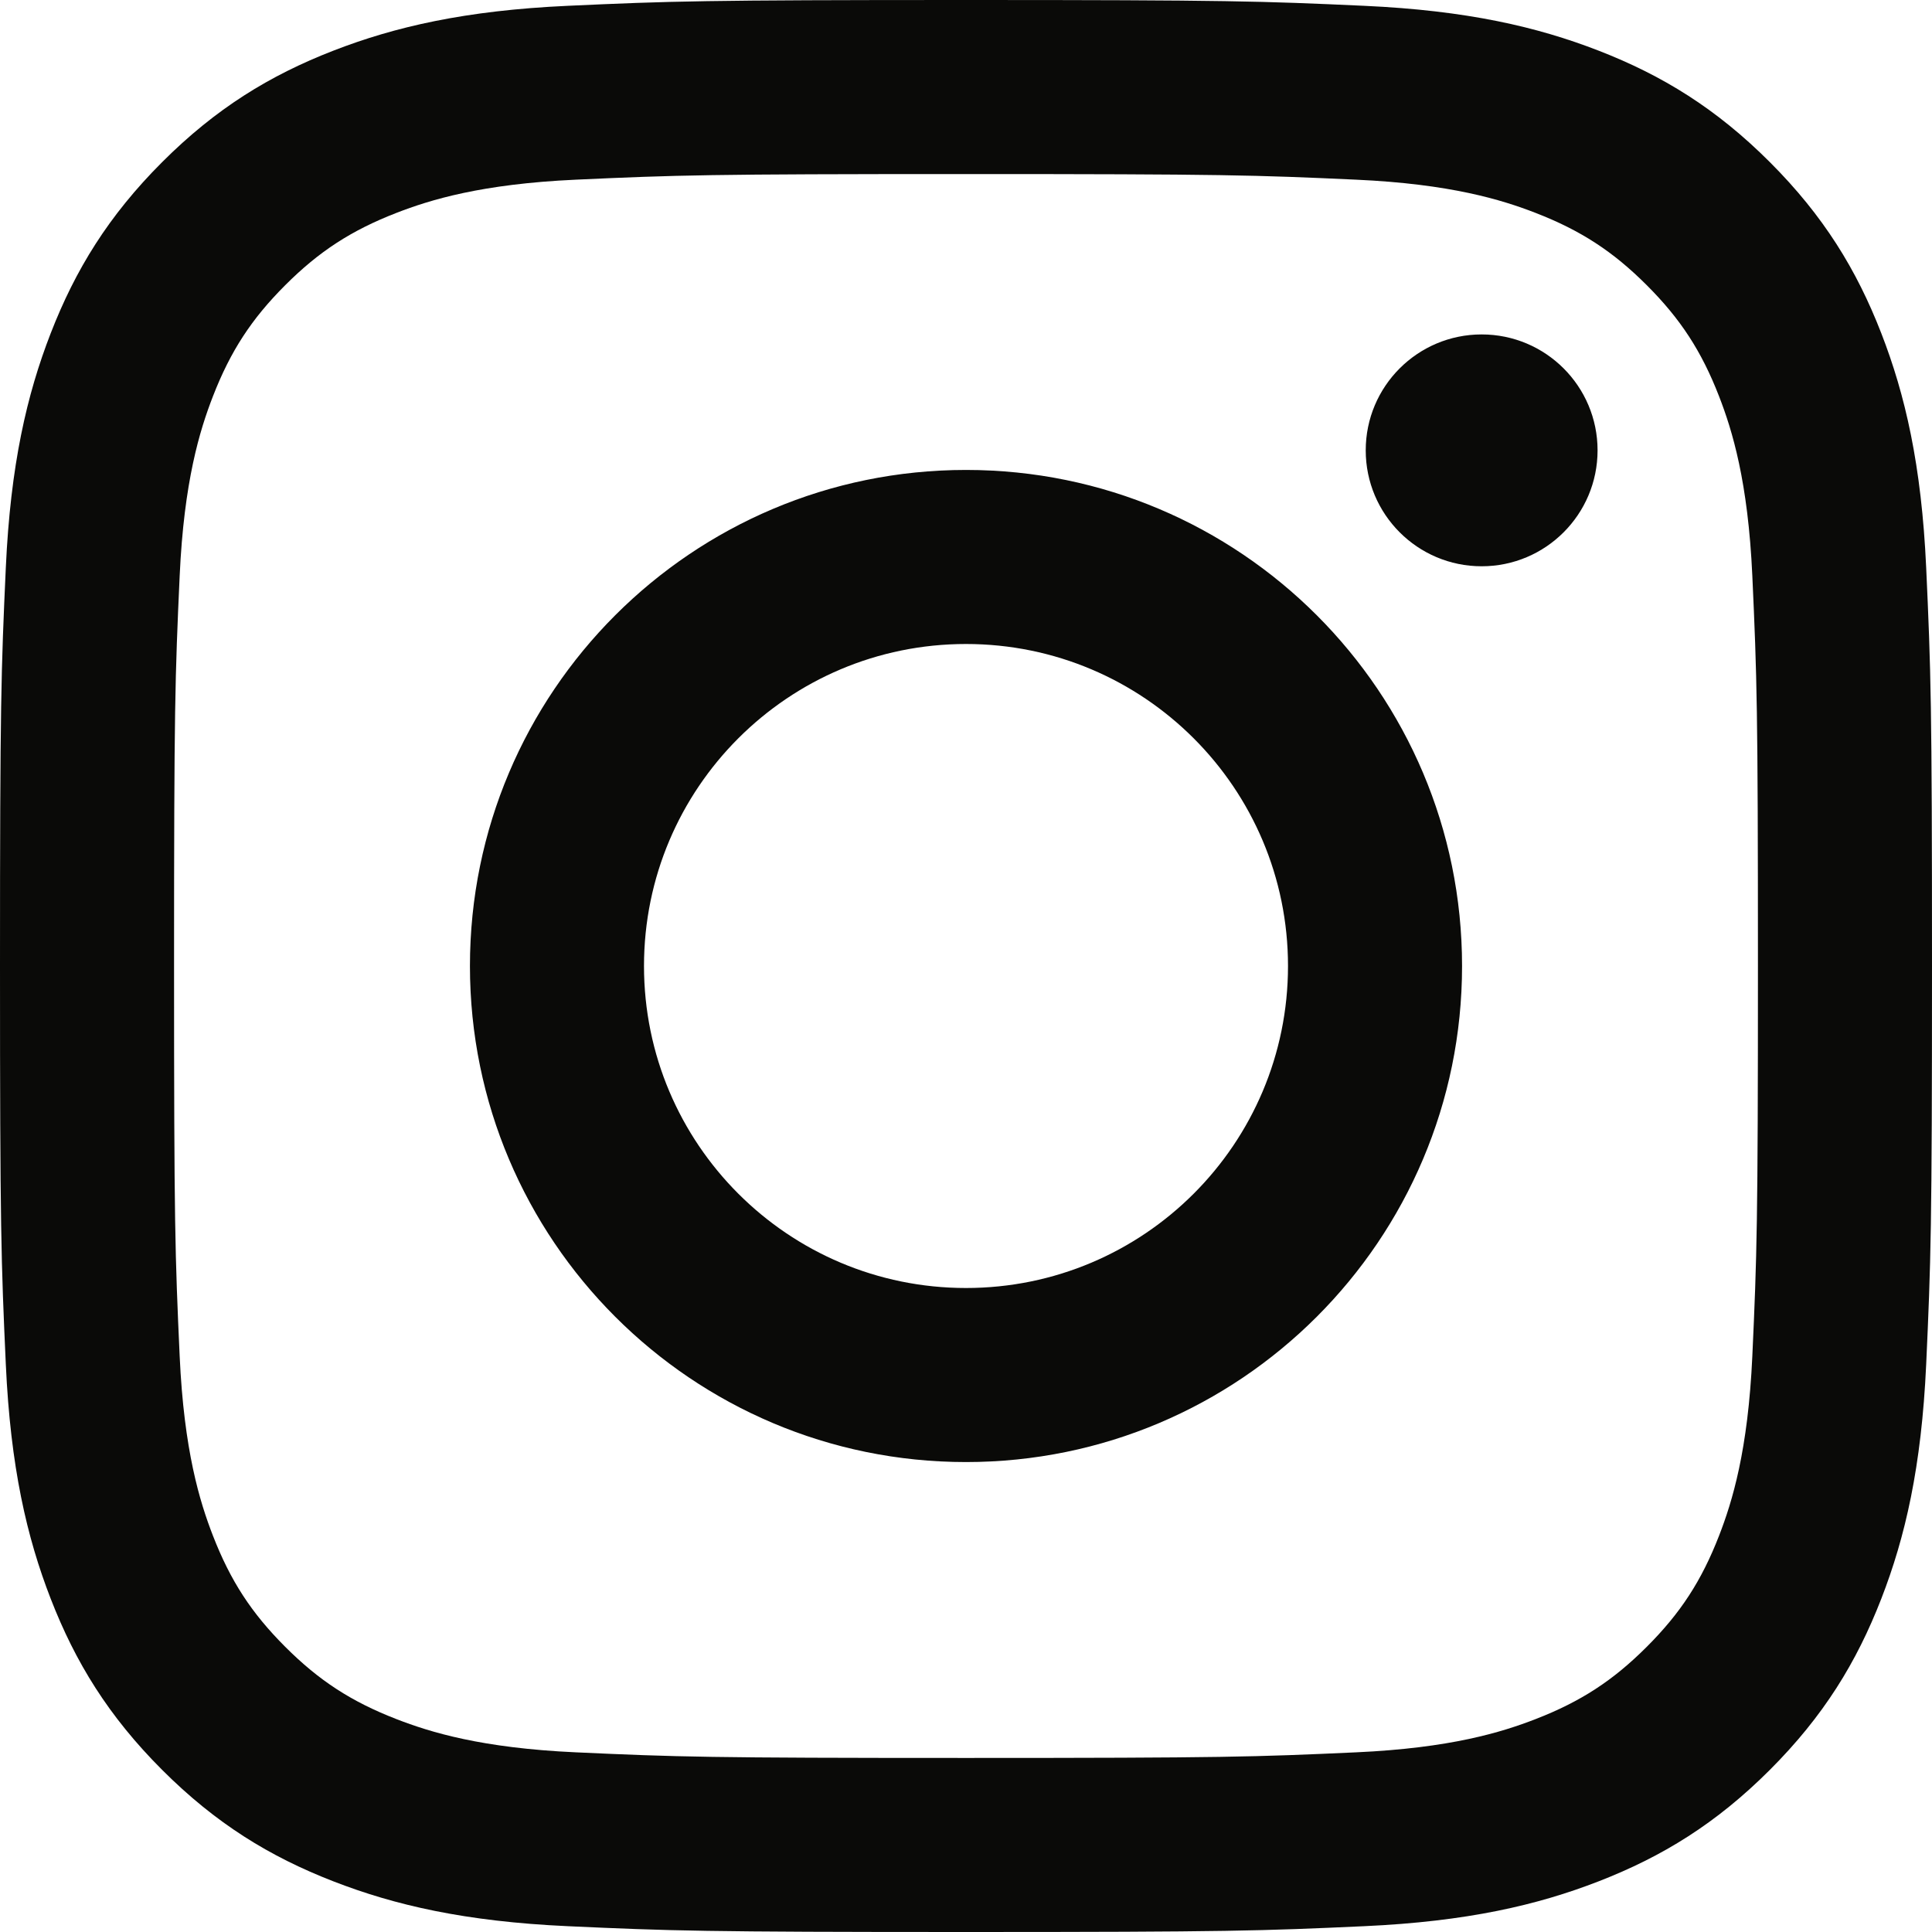
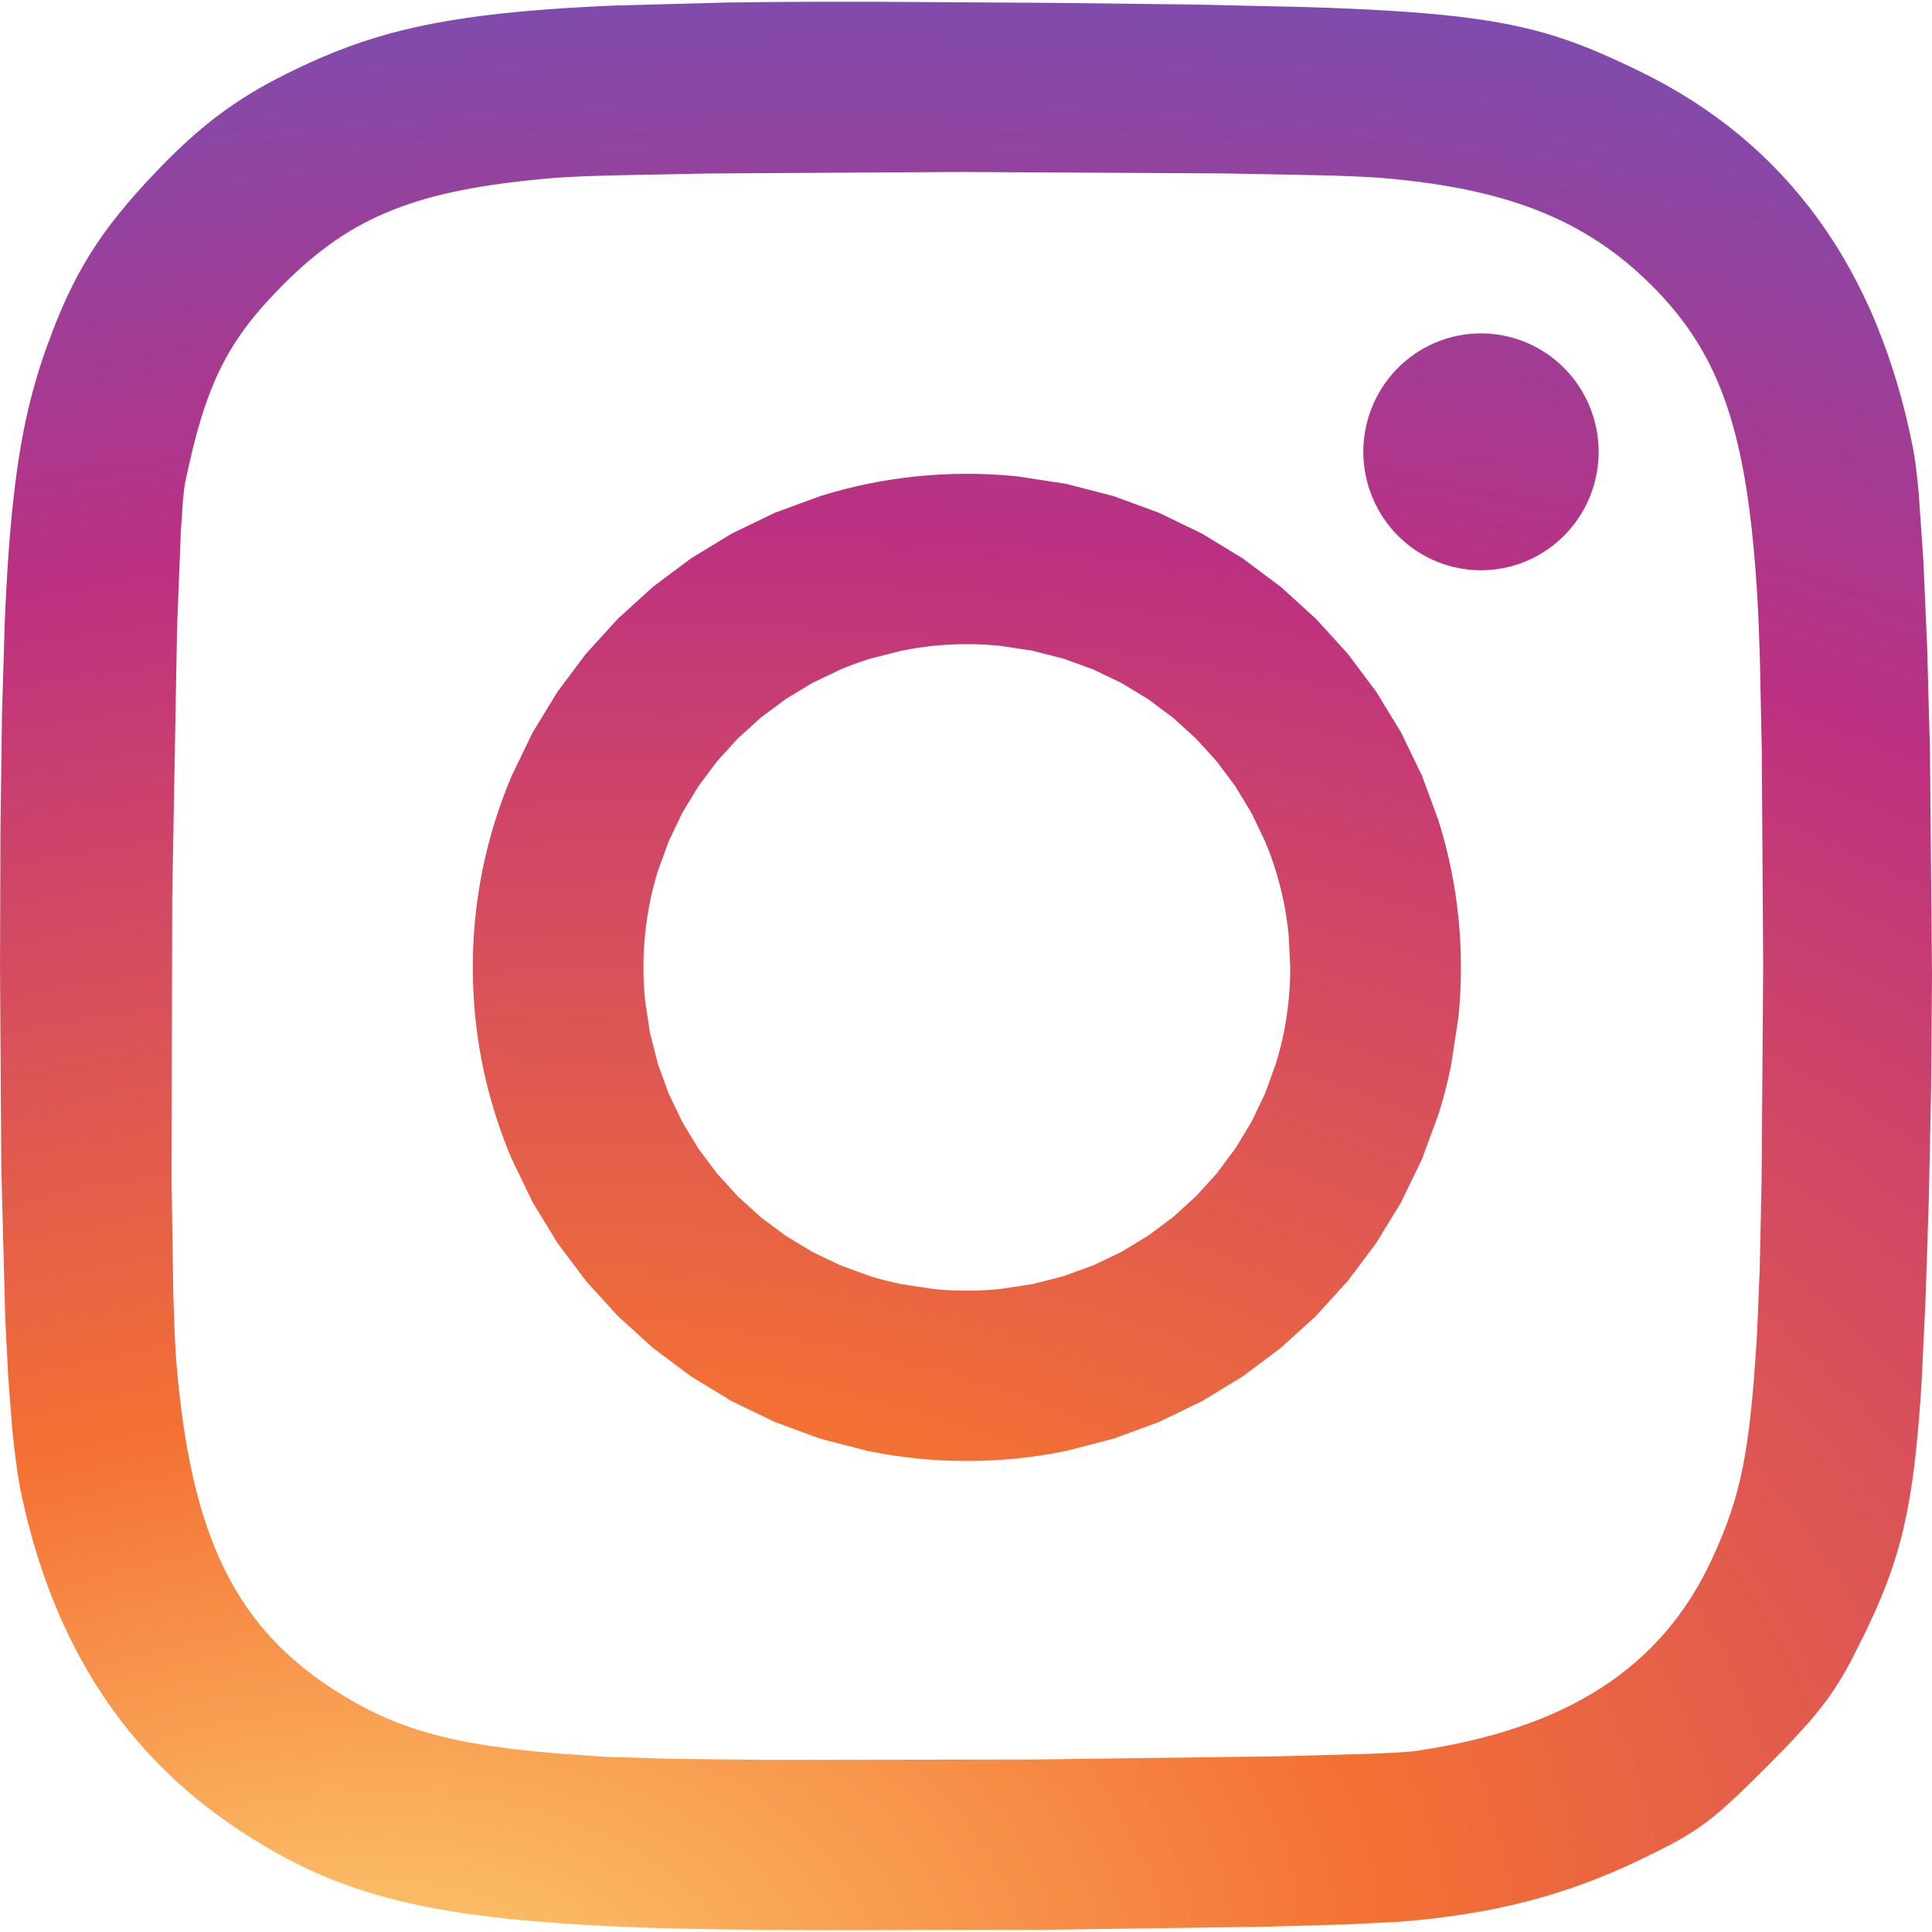
- <svg xmlns="http://www.w3.org/2000/svg" width="256px" height="256px" viewBox="0 0 256 256" version="1.1" preserveAspectRatio="xMidYMid">
-   <g>
-     <path d="M128,23.064 C162.177,23.064 166.225,23.194 179.722,23.809 C192.202,24.379 198.98,26.464 203.491,28.217 C209.465,30.539 213.729,33.313 218.208,37.792 C222.687,42.271 225.461,46.535 227.783,52.509 C229.536,57.02 231.621,63.798 232.191,76.277 C232.806,89.775 232.936,93.823 232.936,128 C232.936,162.178 232.806,166.226 232.191,179.723 C231.621,192.203 229.536,198.98 227.783,203.491 C225.461,209.465 222.687,213.73 218.208,218.209 C213.729,222.688 209.465,225.462 203.491,227.783 C198.98,229.536 192.202,231.622 179.722,232.191 C166.227,232.807 162.179,232.937 128,232.937 C93.82,232.937 89.772,232.807 76.277,232.191 C63.797,231.622 57.02,229.536 52.509,227.783 C46.535,225.462 42.27,222.688 37.791,218.209 C33.312,213.73 30.538,209.465 28.217,203.491 C26.464,198.98 24.378,192.203 23.809,179.723 C23.193,166.226 23.063,162.178 23.063,128 C23.063,93.823 23.193,89.775 23.809,76.278 C24.378,63.798 26.464,57.02 28.217,52.509 C30.538,46.535 33.312,42.271 37.791,37.792 C42.27,33.313 46.535,30.539 52.509,28.217 C57.02,26.464 63.797,24.379 76.277,23.809 C89.774,23.194 93.822,23.064 128,23.064 M128,0 C93.237,0 88.878,0.147 75.226,0.77 C61.601,1.392 52.297,3.556 44.155,6.72 C35.737,9.991 28.599,14.368 21.483,21.484 C14.367,28.6 9.991,35.738 6.72,44.155 C3.555,52.297 1.392,61.602 0.77,75.226 C0.147,88.878 0,93.237 0,128 C0,162.763 0.147,167.122 0.77,180.774 C1.392,194.399 3.555,203.703 6.72,211.845 C9.991,220.262 14.367,227.401 21.483,234.517 C28.599,241.633 35.737,246.009 44.155,249.28 C52.297,252.445 61.601,254.608 75.226,255.23 C88.878,255.853 93.237,256 128,256 C162.763,256 167.122,255.853 180.774,255.23 C194.398,254.608 203.703,252.445 211.845,249.28 C220.262,246.009 227.4,241.633 234.516,234.517 C241.632,227.401 246.009,220.263 249.28,211.845 C252.444,203.703 254.608,194.399 255.23,180.774 C255.853,167.122 256,162.763 256,128 C256,93.237 255.853,88.878 255.23,75.226 C254.608,61.602 252.444,52.297 249.28,44.155 C246.009,35.738 241.632,28.6 234.516,21.484 C227.4,14.368 220.262,9.991 211.845,6.72 C203.703,3.556 194.398,1.392 180.774,0.77 C167.122,0.147 162.763,0 128,0 Z M128,62.27 C91.698,62.27 62.27,91.699 62.27,128 C62.27,164.302 91.698,193.73 128,193.73 C164.301,193.73 193.73,164.302 193.73,128 C193.73,91.699 164.301,62.27 128,62.27 Z M128,170.667 C104.436,170.667 85.333,151.564 85.333,128 C85.333,104.436 104.436,85.333 128,85.333 C151.564,85.333 170.667,104.436 170.667,128 C170.667,151.564 151.564,170.667 128,170.667 Z M211.686,59.673 C211.686,68.157 204.81,75.034 196.327,75.034 C187.843,75.034 180.966,68.157 180.966,59.673 C180.966,51.19 187.843,44.314 196.327,44.314 C204.81,44.314 211.686,51.19 211.686,59.673 Z" fill="#0A0A08" />
+ <svg xmlns="http://www.w3.org/2000/svg" xmlns:xlink="http://www.w3.org/1999/xlink" width="64" height="64">
+   <defs>
+     <radialGradient xlink:href="#B" id="A" cx="673.845" cy="1118.777" fx="673.845" fy="1118.777" r="646.025" gradientTransform="matrix(1.007089,-0.1690894,0.1028253,0.6112661,-712.3438,-507.7183)" />
+     <linearGradient id="B" gradientUnits="userSpaceOnUse">
+       <stop offset="0" stop-color="#fed576" />
+       <stop offset=".263" stop-color="#f47133" />
+       <stop offset=".609" stop-color="#bc3081" />
+       <stop offset="1" stop-color="#4c63d2" />
+     </linearGradient>
+     <radialGradient xlink:href="#B" id="C" gradientTransform="matrix(1.007089,-0.1690894,0.1028253,0.6112661,-712.3438,-507.7183)" cx="673.845" cy="1118.777" fx="673.845" fy="1118.777" r="646.025" />
+   </defs>
+   <g transform="matrix(.205031 0 0 .205031 -6.4757 55.84269)">
+     <path d="M187.796-195.814c-2.745 0-5.46.14-8.135.414s-5.313.68-7.906 1.213-5.14 1.193-7.636 1.972l-7.326 2.69-6.975 3.368-6.582 4.005-6.15 4.6-5.675 5.155-5.16 5.67-4.605 6.143-4.01 6.576-3.37 6.967c-1.013 2.383-1.914 4.826-2.694 7.32s-1.44 5.04-1.974 7.63-.94 5.225-1.215 7.898-.413 5.385-.413 8.127.14 5.454.413 8.127a78.99 78.99 0 0 0 1.215 7.899c.534 2.6 1.194 5.136 1.974 7.63s1.68 4.936 2.694 7.32l3.37 6.967 4.01 6.575 4.605 6.144 5.16 5.67 5.675 5.155 6.15 4.6 6.582 4.005 6.975 3.368 7.326 2.69 7.636 1.972a79.21 79.21 0 0 0 7.906 1.214 80.02 80.02 0 0 0 8.135.413c2.745 0 5.46-.14 8.134-.413a79.21 79.21 0 0 0 7.906-1.214l7.637-1.972 7.326-2.69 6.974-3.368 6.583-4.005 6.15-4.6 5.676-5.155 5.16-5.67 4.605-6.144 4.01-6.575 3.37-6.967 2.694-7.32c.78-2.494 1.44-5.04 1.974-7.63l1.215-7.9c.274-2.673.414-5.385.414-8.127s-.14-5.454-.414-8.127a78.97 78.97 0 0 0-1.215-7.898c-.534-2.6-1.194-5.135-1.974-7.63l-2.694-7.32-3.37-6.967-4.01-6.576-4.605-6.143-5.16-5.67-5.676-5.155-6.15-4.6-6.583-4.005-6.974-3.368-7.326-2.69-7.637-1.972-7.906-1.213a80 80 0 0 0-8.134-.414zm0 27.526c1.815 0 3.606.09 5.37.268l5.2.787 5.023 1.28 4.81 1.747 4.573 2.19 4.3 2.605 4.02 2.997 3.706 3.362 3.365 3.702 3 4.016 2.608 4.306 2.19 4.57c.658 1.564 1.242 3.167 1.75 4.806s.935 3.314 1.28 5.02.6 3.442.787 5.205l.268 5.366c0 1.813-.09 3.603-.268 5.367s-.44 3.5-.787 5.205-.775 3.38-1.28 5.02l-1.75 4.806-2.19 4.57-2.608 4.305-3 4.017-3.365 3.702-3.706 3.362-4.02 2.997-4.3 2.605-4.573 2.19-4.81 1.747-5.023 1.28-5.2.786a53.78 53.78 0 0 1-5.371.268 53.8 53.8 0 0 1-5.372-.268l-5.2-.786c-1.707-.346-3.383-.774-5.024-1.28l-4.81-1.747-4.573-2.19-4.3-2.605-4.02-2.997-3.706-3.362-3.365-3.702-3-4.017-2.608-4.305-2.19-4.57-1.75-4.806-1.28-5.02-.787-5.205a53.63 53.63 0 0 1-.268-5.367 53.61 53.61 0 0 1 .268-5.366c.177-1.763.44-3.5.787-5.205a52.11 52.11 0 0 1 1.281-5.019l1.75-4.806 2.19-4.57 2.608-4.306 3-4.016 3.365-3.702 3.706-3.362 4.02-2.997 4.3-2.605 4.573-2.19a51.97 51.97 0 0 1 4.811-1.747l5.024-1.28c1.707-.346 3.445-.61 5.2-.787a53.8 53.8 0 0 1 5.372-.268z" fill="url(#C)" />
+     <path d="M270.86-218.5a19.009 19.134 0 0 0-1.898.096 19.009 19.134 0 0 0-1.879.286 19.009 19.134 0 0 0-1.841.473 19.009 19.134 0 0 0-1.785.656 19.009 19.134 0 0 0-1.711.833 19.009 19.134 0 0 0-1.62.999 19.009 19.134 0 0 0-1.513 1.158 19.009 19.134 0 0 0-1.39 1.303 19.009 19.134 0 0 0-1.254 1.437 19.009 19.134 0 0 0-1.105 1.556 19.009 19.134 0 0 0-.945 1.658 19.009 19.134 0 0 0-.777 1.746 19.009 19.134 0 0 0-.599 1.815 19.009 19.134 0 0 0-.416 1.866 19.009 19.134 0 0 0-.229 1.898 19.009 19.134 0 0 0-.048 1.354 19.009 19.134 0 0 0 .095 1.911 19.009 19.134 0 0 0 .284 1.891 19.009 19.134 0 0 0 .47 1.853 19.009 19.134 0 0 0 .652 1.797 19.009 19.134 0 0 0 .827 1.723 19.009 19.134 0 0 0 .993 1.631 19.009 19.134 0 0 0 1.15 1.522 19.009 19.134 0 0 0 1.295 1.4 19.009 19.134 0 0 0 1.428 1.262 19.009 19.134 0 0 0 1.546 1.113 19.009 19.134 0 0 0 1.649.952 19.009 19.134 0 0 0 1.734.782 19.009 19.134 0 0 0 1.803.603 19.009 19.134 0 0 0 1.854.418 19.009 19.134 0 0 0 1.886.231 19.009 19.134 0 0 0 1.345.048 19.009 19.134 0 0 0 1.898-.095 19.009 19.134 0 0 0 1.879-.286 19.009 19.134 0 0 0 1.841-.473 19.009 19.134 0 0 0 1.785-.656 19.009 19.134 0 0 0 1.711-.832 19.009 19.134 0 0 0 1.62-1 19.009 19.134 0 0 0 1.513-1.157 19.009 19.134 0 0 0 1.39-1.304 19.009 19.134 0 0 0 1.254-1.437 19.009 19.134 0 0 0 1.105-1.556 19.009 19.134 0 0 0 .945-1.659 19.009 19.134 0 0 0 .777-1.746 19.009 19.134 0 0 0 .599-1.815 19.009 19.134 0 0 0 .416-1.866 19.009 19.134 0 0 0 .229-1.898 19.009 19.134 0 0 0 .048-1.354 19.009 19.134 0 0 0-.095-1.91 19.009 19.134 0 0 0-.284-1.891 19.009 19.134 0 0 0-.47-1.853 19.009 19.134 0 0 0-.652-1.797 19.009 19.134 0 0 0-.827-1.723 19.009 19.134 0 0 0-.993-1.631 19.009 19.134 0 0 0-1.151-1.523 19.009 19.134 0 0 0-1.294-1.4 19.009 19.134 0 0 0-1.428-1.262 19.009 19.134 0 0 0-1.546-1.112 19.009 19.134 0 0 0-1.649-.952 19.009 19.134 0 0 0-1.734-.782 19.009 19.134 0 0 0-1.803-.603 19.009 19.134 0 0 0-1.854-.419 19.009 19.134 0 0 0-1.886-.23 19.009 19.134 0 0 0-1.345-.048z" fill="url(#C)" />
+     <path d="M172.658-272.08c-8.682-.014-16.43.022-23.39.12l-18.66.5c-5.528.24-10.412.553-14.796.958-2.192.202-4.26.428-6.22.677a136 136 0 0 0-5.579.821c-1.765.3-3.44.624-5.046.976s-3.14.732-4.62 1.14a81.54 81.54 0 0 0-4.305 1.316c-1.394.47-2.754.968-4.097 1.5-2.686 1.064-5.306 2.258-8.004 3.596-2.076 1.03-3.994 2.073-5.816 3.177s-3.548 2.27-5.238 3.54a69.42 69.42 0 0 0-5.027 4.182c-1.682 1.532-3.4 3.217-5.185 5.1-2.243 2.353-4.192 4.547-5.922 6.7-.865 1.076-1.675 2.14-2.438 3.21a62.1 62.1 0 0 0-2.163 3.232c-.68 1.09-1.324 2.2-1.94 3.342a67.2 67.2 0 0 0-1.773 3.538c-1.138 2.444-2.2 5.076-3.26 8.014a91.85 91.85 0 0 0-2.111 6.598c-.633 2.274-1.196 4.653-1.698 7.226s-.94 5.34-1.325 8.4a203.95 203.95 0 0 0-.994 10.089c-.28 3.706-.512 7.784-.702 12.323l-.45 15.092-.242 18.397-.07 22.237.205 32.337.64 24.5.493 9.57.616 7.93a138.68 138.68 0 0 0 .741 6.396c.27 1.888.56 3.54.872 4.97a112.08 112.08 0 0 0 2.244 8.636 97.95 97.95 0 0 0 2.83 8.06c1.042 2.59 2.182 5.088 3.422 7.492s2.58 4.714 4.02 6.933 2.98 4.347 4.624 6.384a75.68 75.68 0 0 0 5.233 5.844c1.847 1.86 3.795 3.63 5.848 5.312a82.35 82.35 0 0 0 6.47 4.79c2.073 1.386 4.124 2.655 6.19 3.82s4.15 2.222 6.292 3.183 4.338 1.826 6.632 2.604 4.684 1.47 7.21 2.084 5.2 1.153 8.03 1.623 5.855.873 9.087 1.22 6.68.634 10.385.874 7.665.432 11.92.586c6.573.238 16.523.377 27.997.43l37.145-.075 35.174-.493 13.374-.376 8.713-.448c1.87-.152 3.7-.332 5.466-.543s3.508-.452 5.204-.726 3.354-.58 4.983-.92a101.43 101.43 0 0 0 4.804-1.123c1.576-.4 3.13-.855 4.668-1.338s3.06-1.005 4.573-1.565a100.05 100.05 0 0 0 4.522-1.801c1.503-.64 3.004-1.324 4.51-2.05 2.313-1.114 4.175-2.043 5.81-2.95a40.27 40.27 0 0 0 4.434-2.824c1.396-1.028 2.784-2.198 4.384-3.672s3.413-3.25 5.658-5.496c1.973-1.972 3.637-3.686 5.072-5.245s2.644-2.962 3.704-4.314a45.89 45.89 0 0 0 2.82-4.002c.847-1.35 1.627-2.752 2.422-4.307 1.196-2.34 2.26-4.507 3.213-6.598a84.1 84.1 0 0 0 2.534-6.148 67.86 67.86 0 0 0 1.951-6.295c.564-2.19 1.05-4.502 1.47-7.038s.775-5.296 1.083-8.378.57-6.488.8-10.315l.61-12.847.524-15.977.374-17.8.144-18.612-.334-36.555-.447-16.373-.61-14.058-.76-10.96c-.276-3.05-.574-5.452-.89-7.076a119.55 119.55 0 0 0-1.172-5.357 110.16 110.16 0 0 0-1.385-5.153 101.93 101.93 0 0 0-1.598-4.947c-.568-1.615-1.17-3.196-1.8-4.743s-1.312-3.058-2.022-4.537-1.454-2.922-2.235-4.332-1.595-2.785-2.446-4.126-1.737-2.648-2.66-3.92a75.09 75.09 0 0 0-2.87-3.715 73.91 73.91 0 0 0-3.082-3.508 73.62 73.62 0 0 0-3.293-3.302c-1.133-1.066-2.3-2.098-3.504-3.096a75.68 75.68 0 0 0-3.716-2.889 78.06 78.06 0 0 0-3.928-2.682 81.34 81.34 0 0 0-4.138-2.476 85.61 85.61 0 0 0-4.35-2.268c-2.442-1.187-4.7-2.24-6.917-3.174a75.03 75.03 0 0 0-6.658-2.467c-2.27-.715-4.633-1.328-7.233-1.857s-5.435-.97-8.644-1.345-6.792-.678-10.89-.93-8.707-.45-13.97-.61l-17.886-.4-22.637-.267-28.988-.178zm15.055 27.502l41.803.238 15.77.304c4.343.122 7.657.265 9.6.43 2.53.213 4.94.48 7.245.8a99.46 99.46 0 0 1 6.6 1.139c2.1.44 4.103.94 6.02 1.504s3.748 1.196 5.505 1.895 3.437 1.468 5.054 2.31a51.47 51.47 0 0 1 4.67 2.755c1.5.995 2.946 2.067 4.35 3.222s2.765 2.393 4.094 3.717c1.403 1.397 2.697 2.82 3.89 4.288a46.9 46.9 0 0 1 3.293 4.579 46.35 46.35 0 0 1 2.742 5.015c.828 1.76 1.572 3.62 2.24 5.597s1.263 4.078 1.79 6.323a97.53 97.53 0 0 1 1.386 7.195c.4 2.56.742 5.29 1.032 8.213s.53 6.04.728 9.375c.158 2.675.296 6.205.413 10.374l.293 14.215.224 34.82-.255 34.787-.306 14.174L315.473-57c-.292 4.827-.6 8.885-.968 12.417-.185 1.766-.385 3.4-.607 4.933a82.37 82.37 0 0 1-.739 4.326 62.61 62.61 0 0 1-.905 3.9 57 57 0 0 1-1.109 3.657 63.83 63.83 0 0 1-1.349 3.596 89.01 89.01 0 0 1-1.625 3.717c-.507 1.095-1.04 2.16-1.604 3.197a51.6 51.6 0 0 1-1.776 3.02c-.62.977-1.27 1.926-1.95 2.845a47.23 47.23 0 0 1-2.126 2.672 46.51 46.51 0 0 1-2.307 2.5c-.8.805-1.63 1.582-2.49 2.332s-1.752 1.47-2.675 2.164-1.878 1.36-2.865 1.998-2.005 1.25-3.056 1.834-2.135 1.142-3.25 1.673a62.94 62.94 0 0 1-3.449 1.514 69.71 69.71 0 0 1-3.65 1.355c-2.5.852-5.137 1.6-7.913 2.245a106.2 106.2 0 0 1-8.752 1.638c-1.13.165-3.727.32-7.447.464l-14.176.394-40.19.522-42.066.066-16.52-.176-10.727-.334-7.91-.556c-2.456-.207-4.74-.437-6.88-.698s-4.133-.552-6.008-.88a80.49 80.49 0 0 1-5.295-1.1 61.05 61.05 0 0 1-4.74-1.358c-1.505-.5-2.944-1.05-4.344-1.655s-2.76-1.268-4.107-1.992-2.68-1.51-4.028-2.367c-1.017-.646-2-1.3-2.946-1.993s-1.86-1.384-2.74-2.108-1.725-1.47-2.54-2.238a46.45 46.45 0 0 1-2.344-2.378c-.75-.818-1.467-1.66-2.155-2.532a45.31 45.31 0 0 1-1.973-2.7 47.01 47.01 0 0 1-1.797-2.88c-.57-.99-1.112-2.014-1.627-3.07a55.36 55.36 0 0 1-1.465-3.277c-.46-1.128-.896-2.292-1.306-3.494-.82-2.405-1.54-4.965-2.166-7.695s-1.16-5.63-1.612-8.72-.816-6.366-1.106-9.848c-.214-2.565-.384-6.56-.514-11.6l-.272-17.925.1-45.695.787-43.664.6-15.384.34-5.085c.118-1.358.24-2.364.365-2.968.412-1.987.827-3.836 1.256-5.567a91.2 91.2 0 0 1 1.337-4.863c.466-1.518.957-2.94 1.482-4.287a47.04 47.04 0 0 1 1.691-3.841c.606-1.22 1.257-2.388 1.964-3.525s1.47-2.24 2.302-3.337 1.728-2.18 2.703-3.278 2.028-2.207 3.17-3.35a68.3 68.3 0 0 1 4.154-3.845 52.29 52.29 0 0 1 4.24-3.249c1.443-1 2.923-1.89 4.464-2.708s3.143-1.557 4.828-2.222 3.455-1.26 5.33-1.8a74.71 74.71 0 0 1 5.97-1.413c2.112-.414 4.355-.775 6.75-1.09s4.943-.587 7.667-.823c1.9-.164 5.174-.31 9.485-.433l15.69-.31 41.738-.255z" fill="url(#A)" />
  </g>
</svg>
